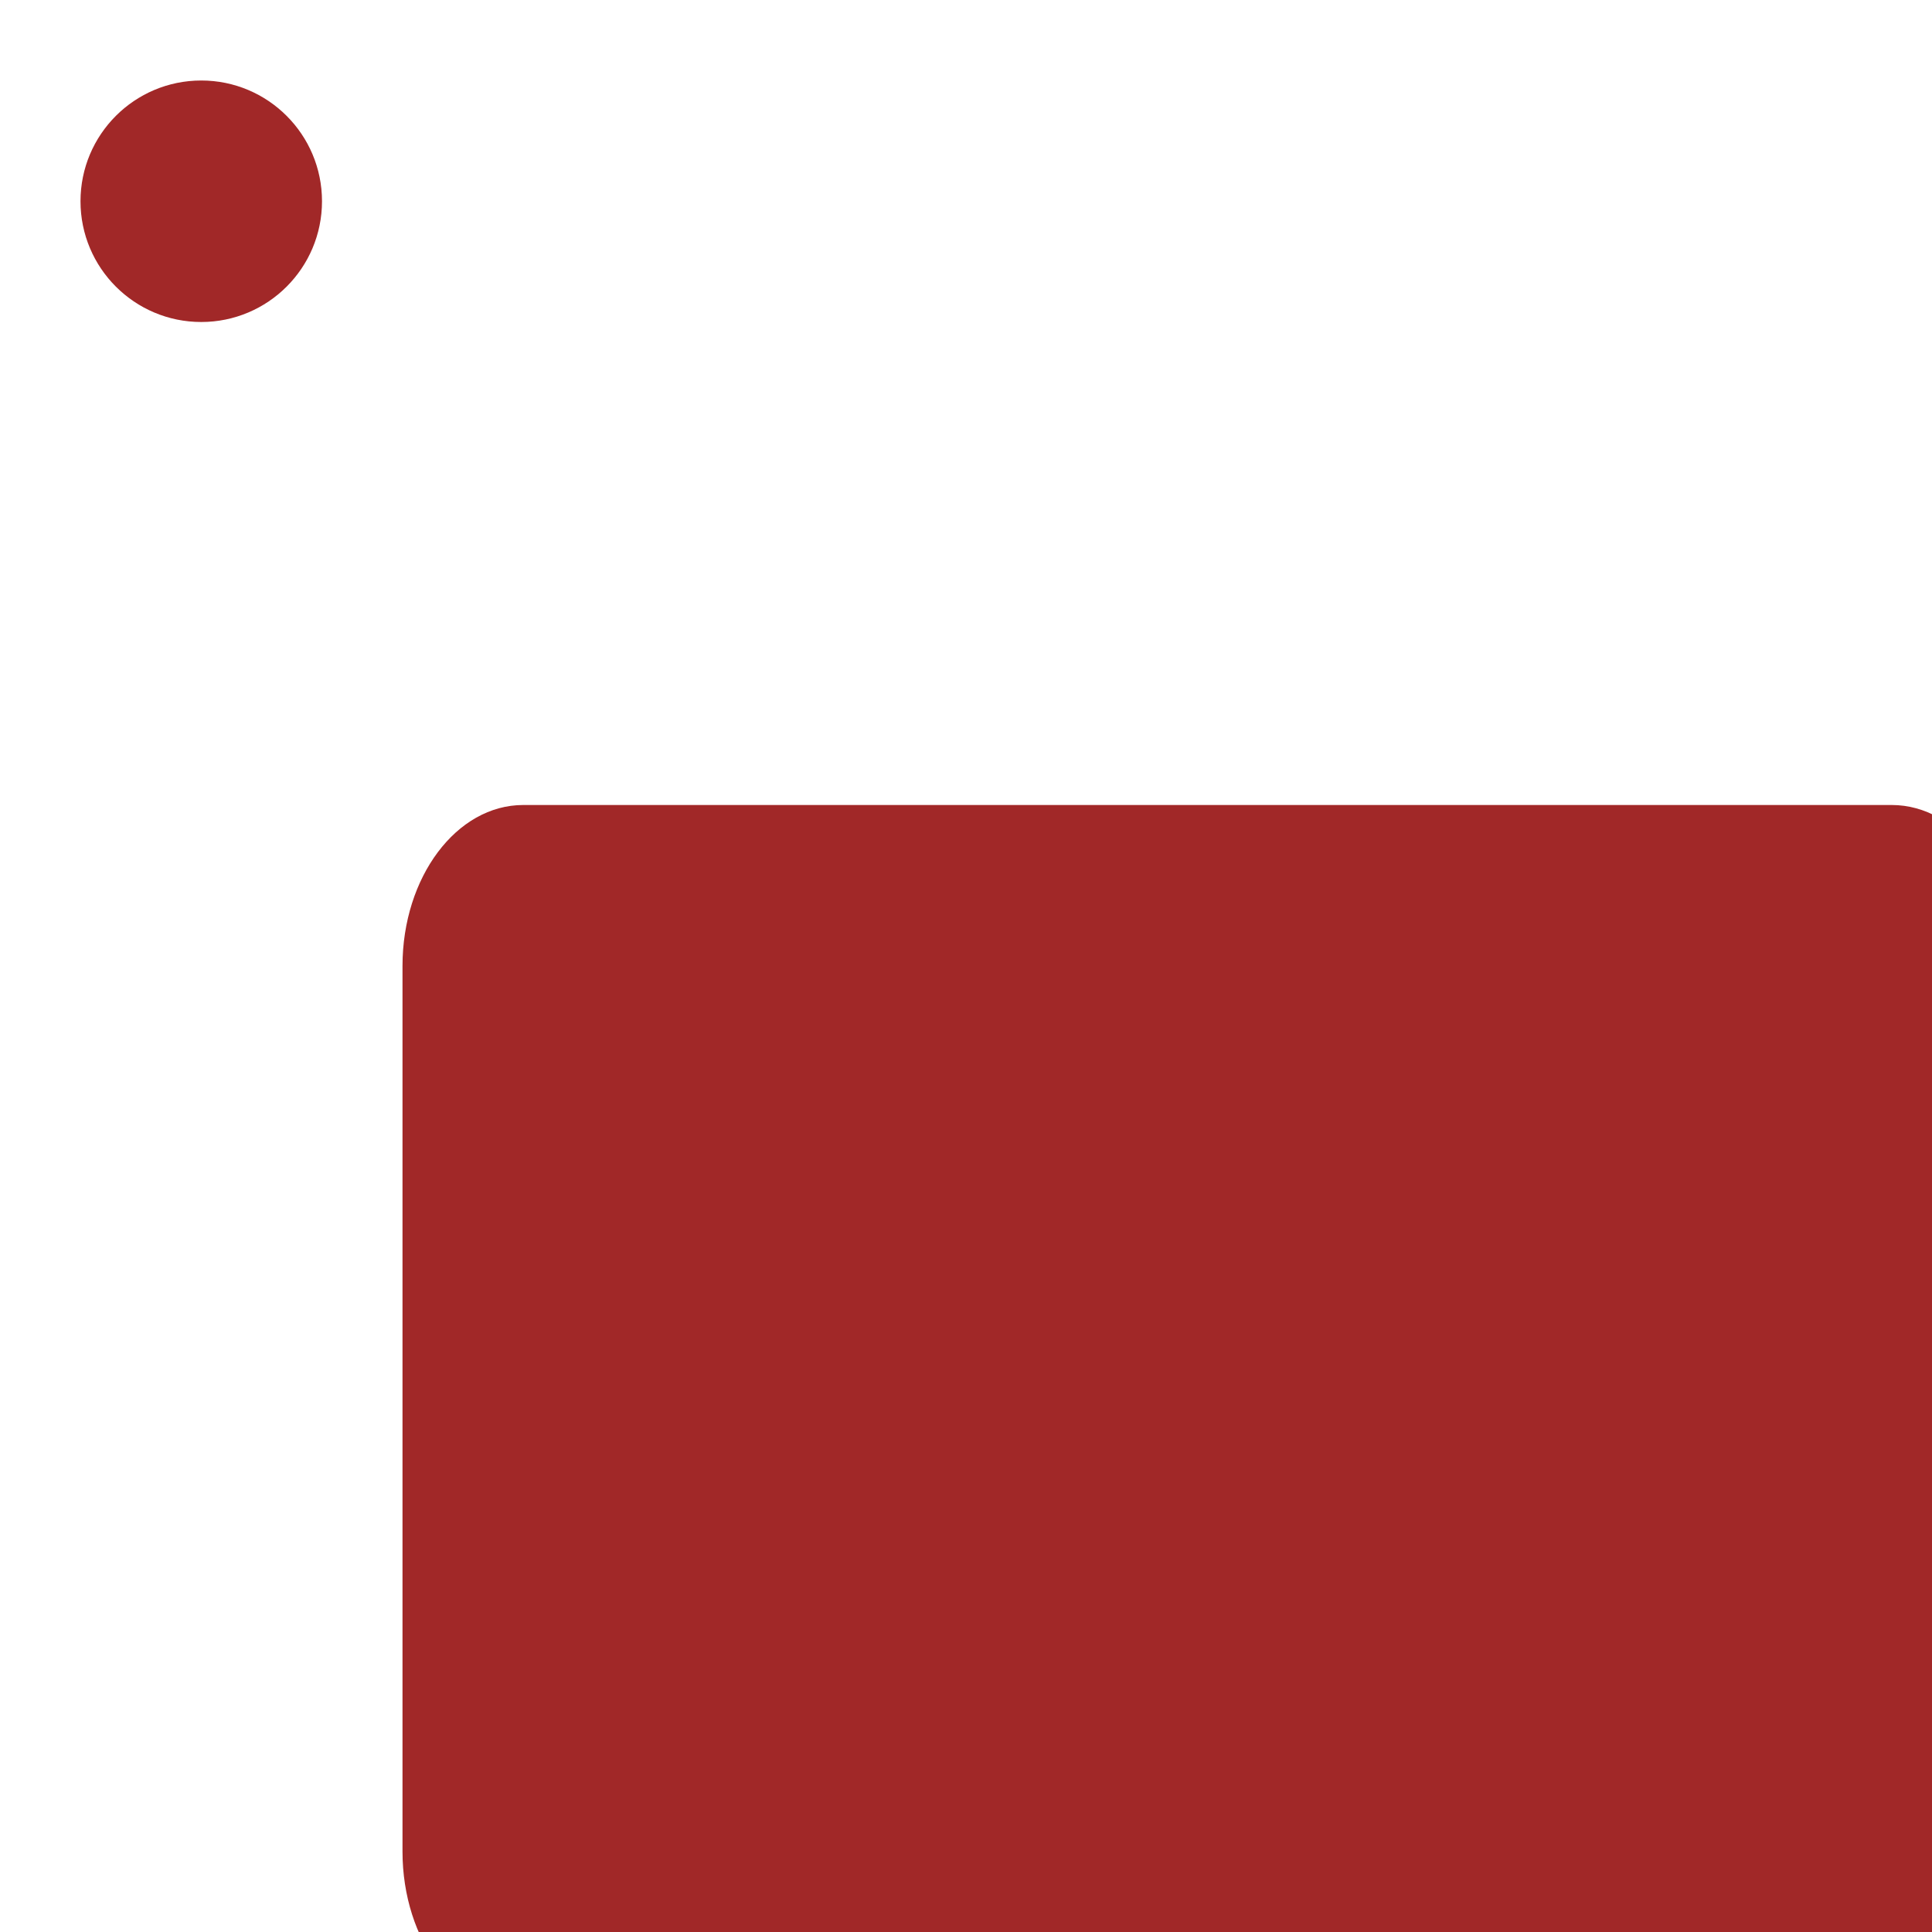
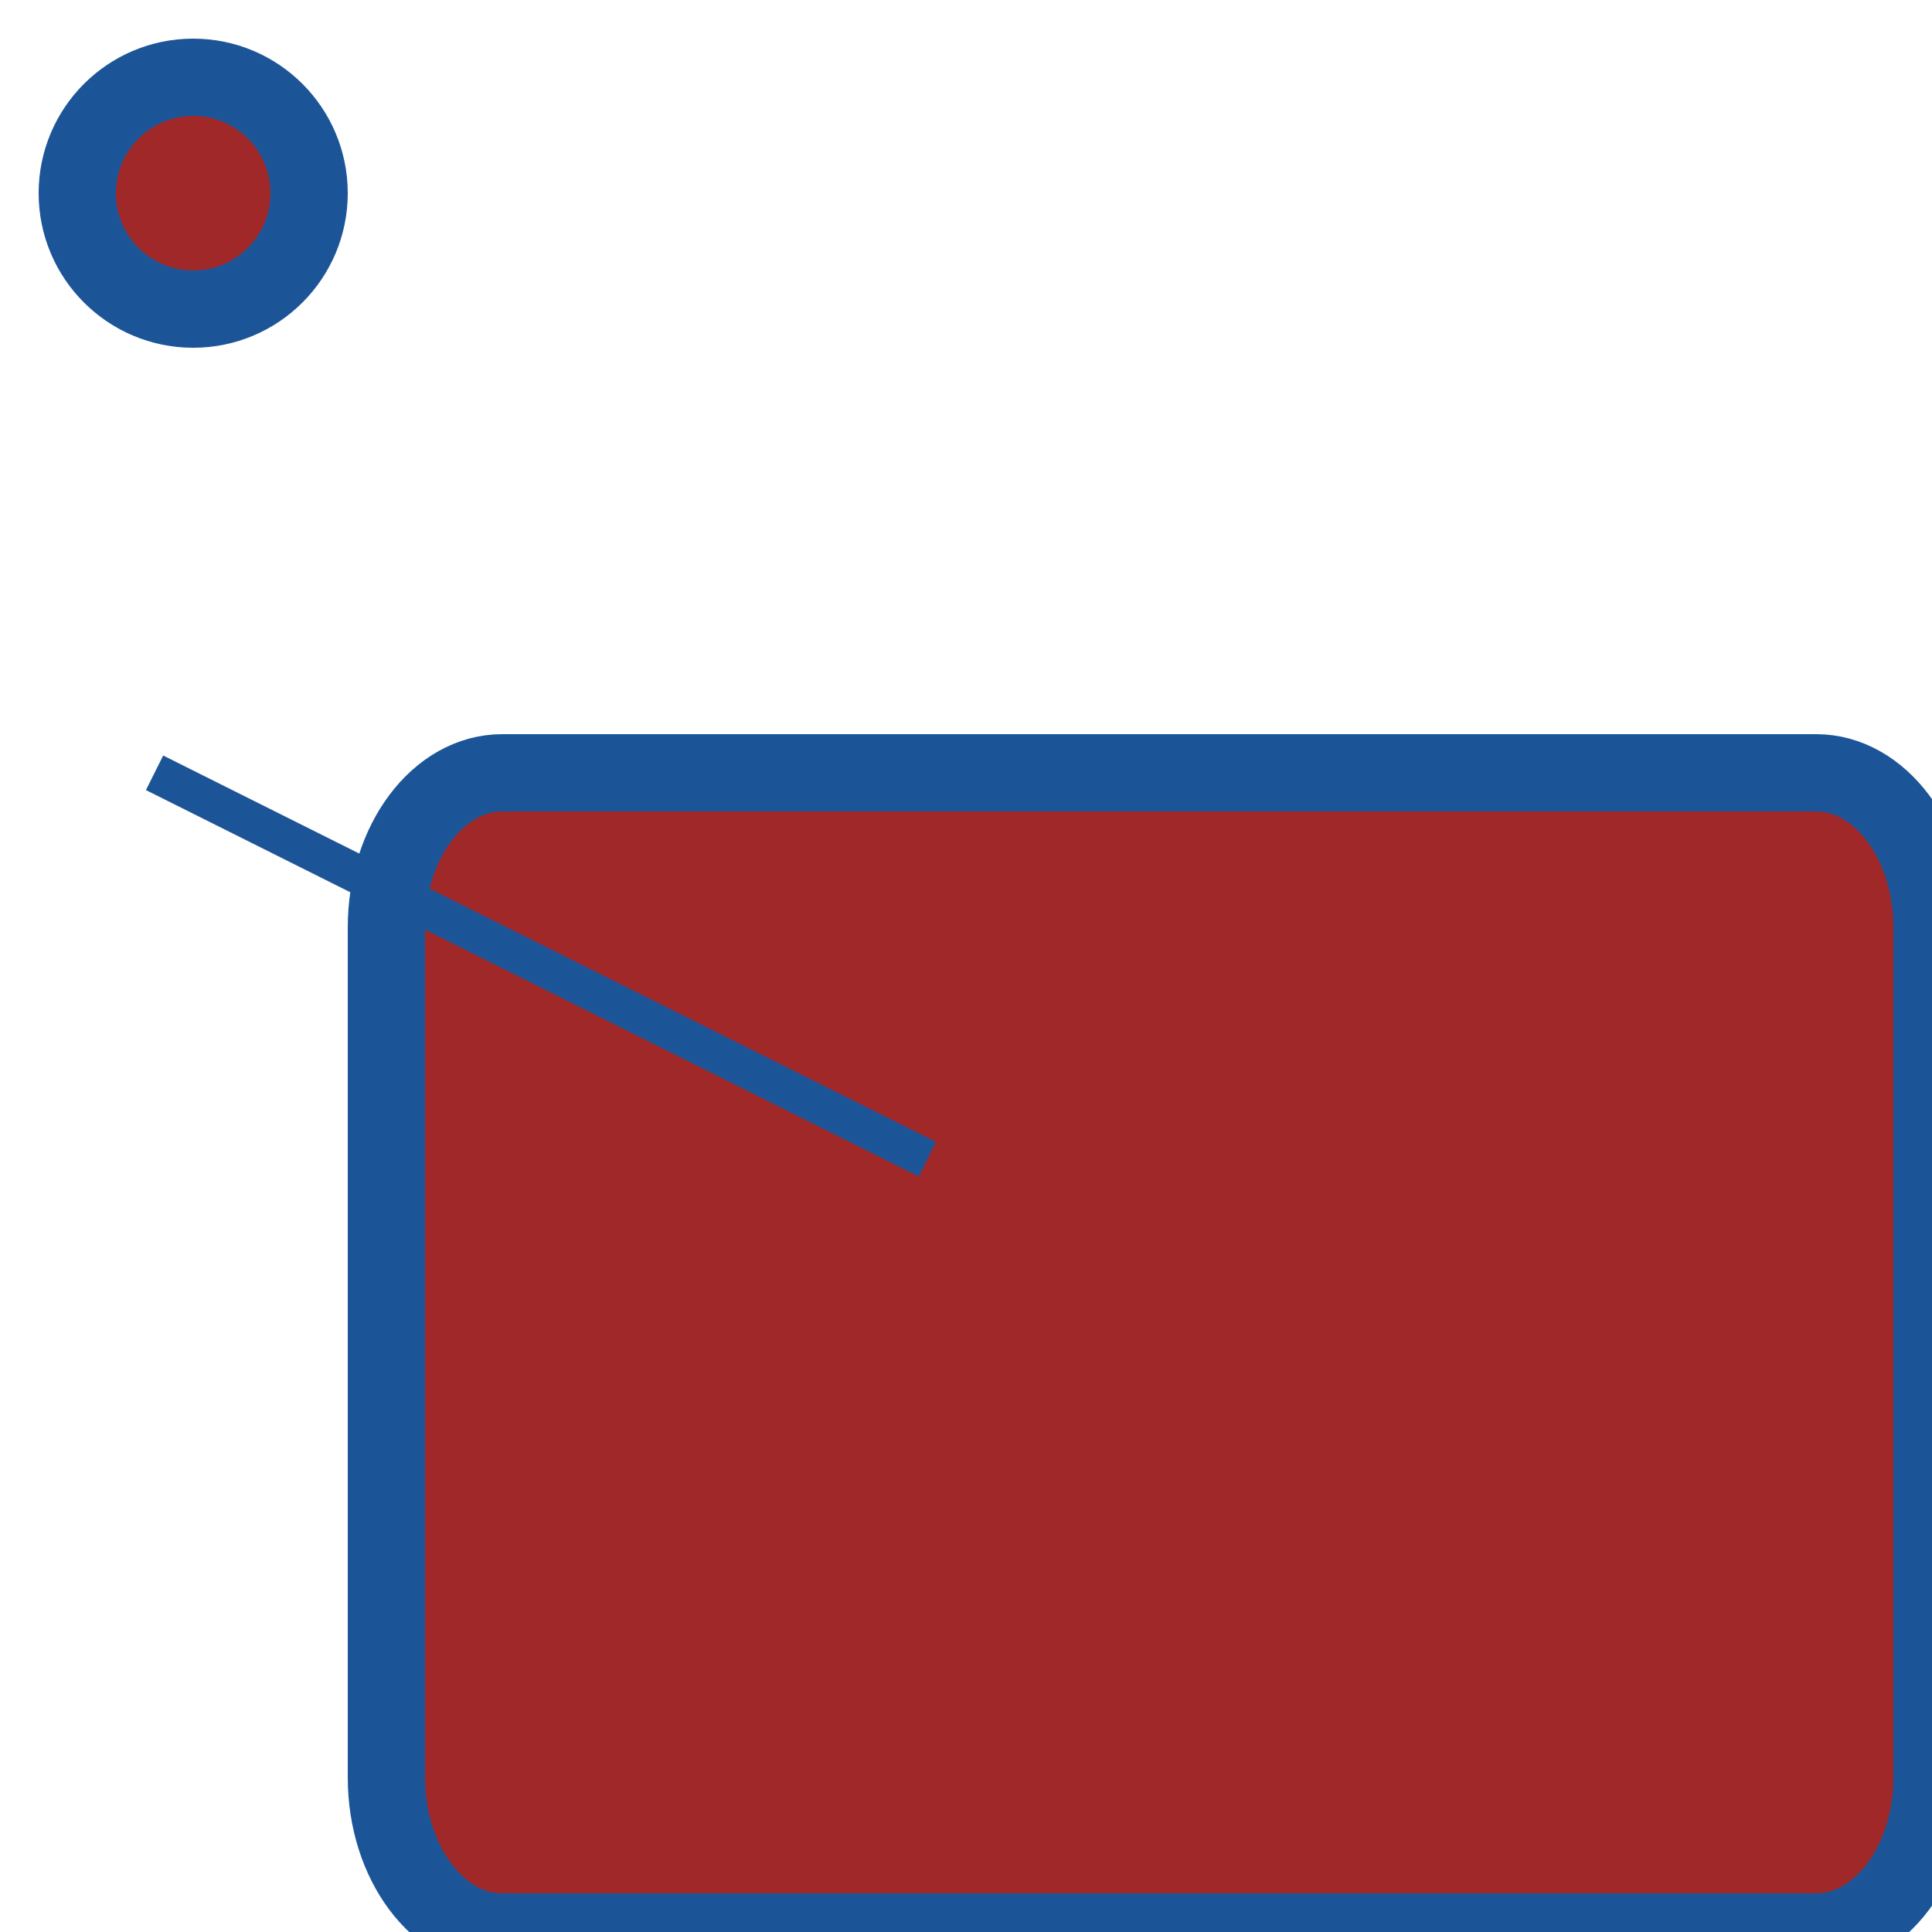
<svg xmlns="http://www.w3.org/2000/svg" version="1.1">
-   <g fill="#a12828">
+   <g fill="#a12828" stroke-width="10" stroke="#1c5597">
    <circle cx="25" cy="25" r="15" />
    <rect x="50" y="100" width="200" height="150" rx="15" ry="20" />
-     <line x1="20" y1="100" x2="120" y2="150" fill="#1c5597" />
+     <line x1="20" y1="100" x2="120" y2="150" stroke-width="5" fill="#1c5597" />
  </g>
</svg>
